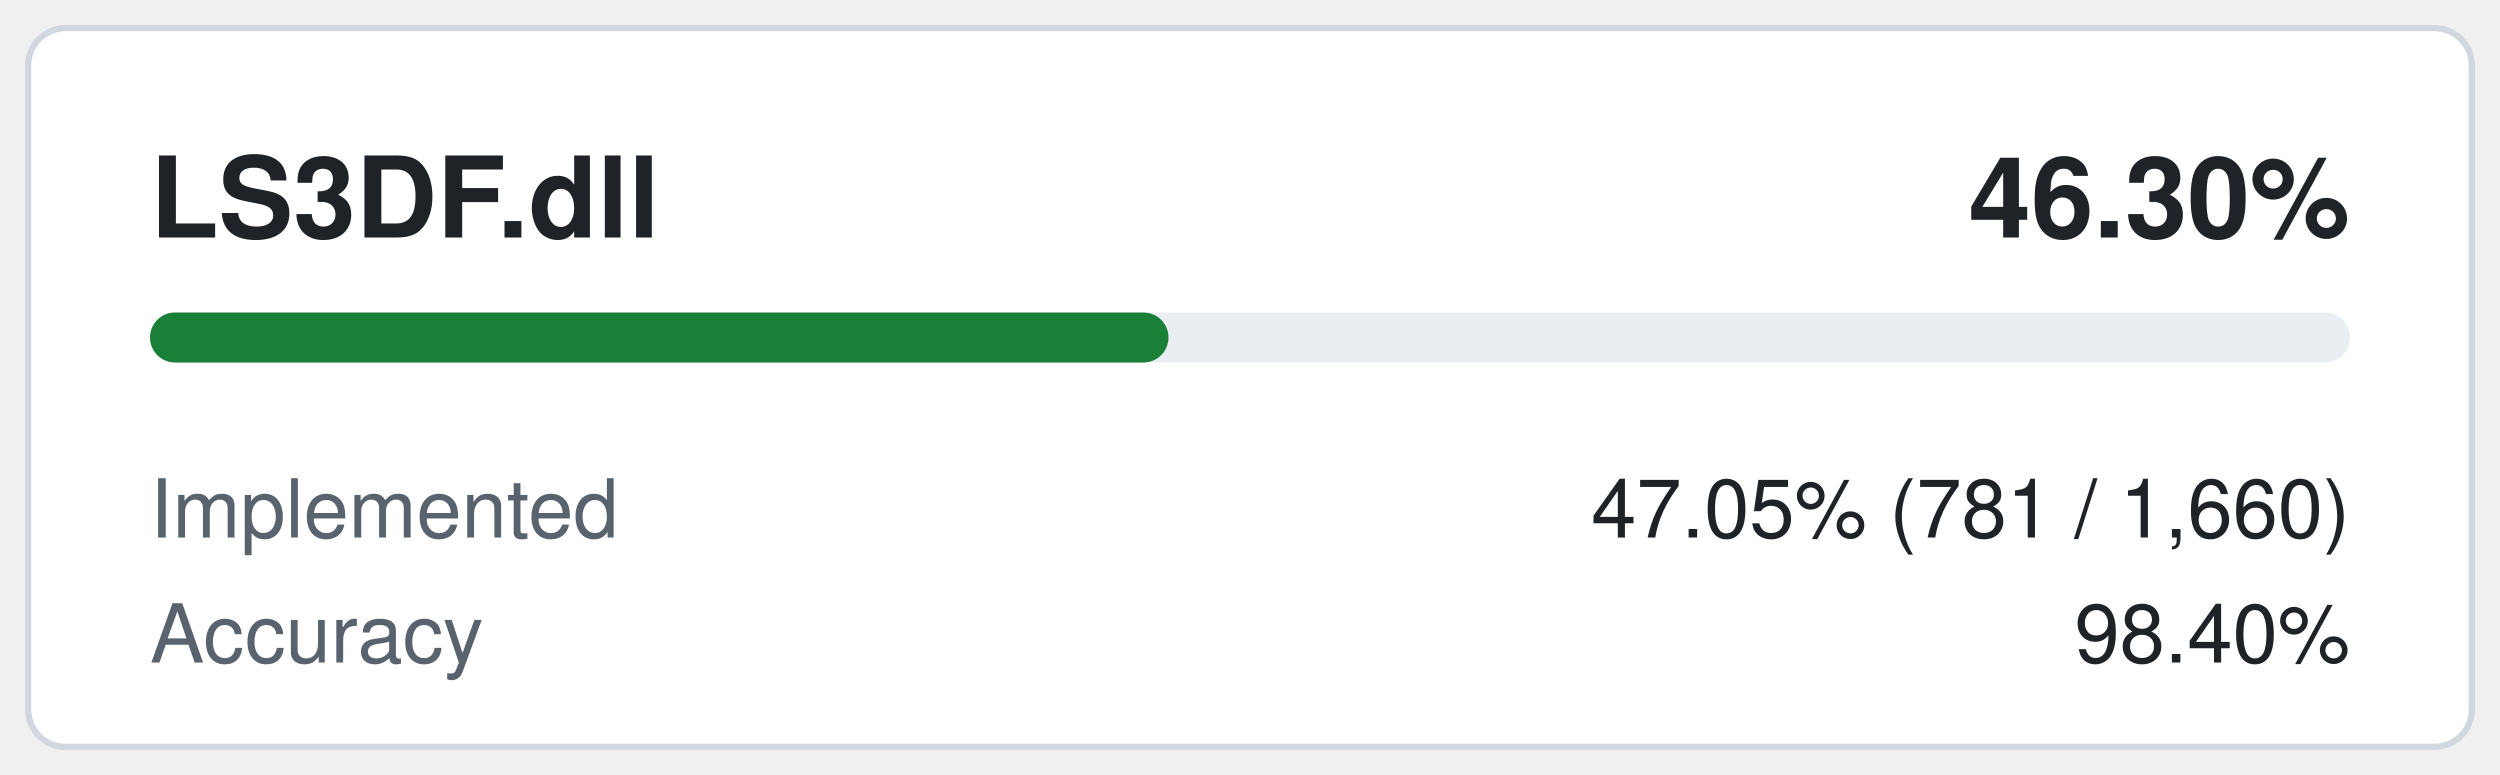
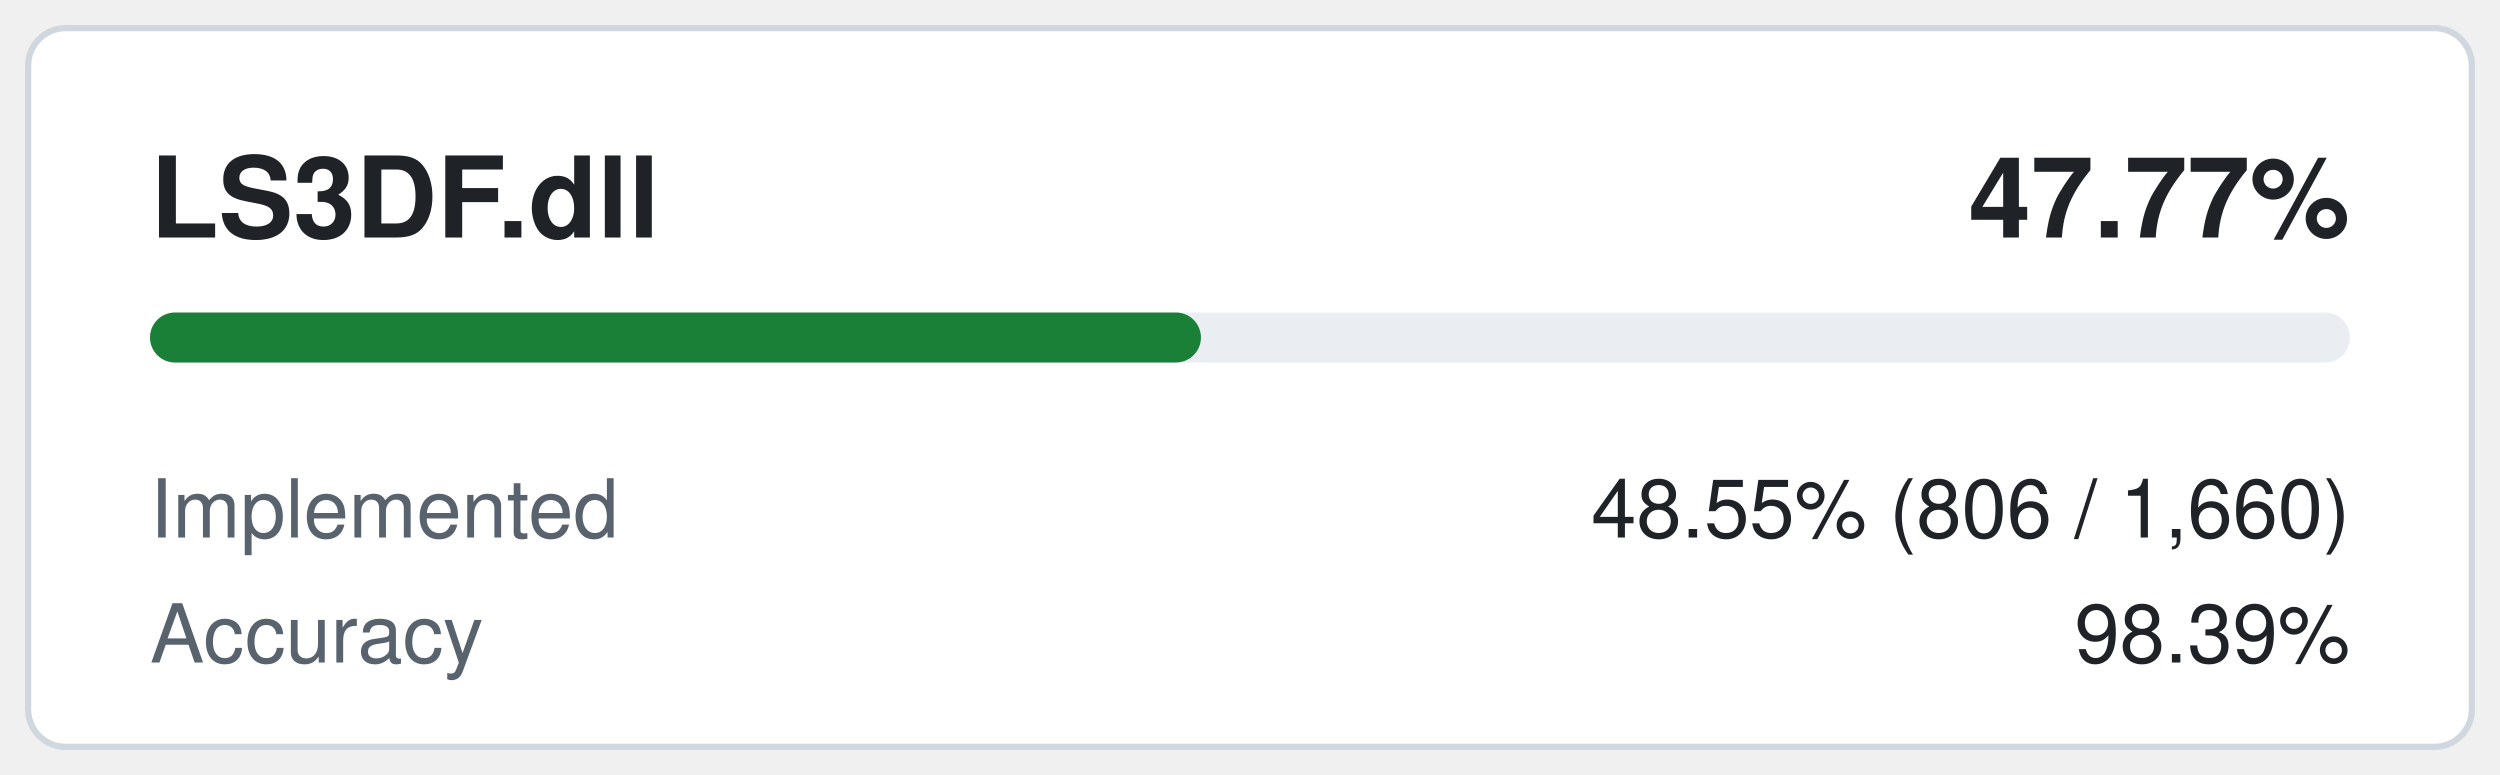
- <svg xmlns="http://www.w3.org/2000/svg" width="400" height="124" viewBox="0 0 400 124" role="img" aria-label="LS3DF.dll: 46.30% decompiled">
+ <svg xmlns="http://www.w3.org/2000/svg" width="400" height="124" viewBox="0 0 400 124" role="img" aria-label="LS3DF.dll: 47.77% decompiled">
  <style>
  .card { fill: #ffffff; stroke: #d0d7de; }
  .track { fill: #eaeef2; }
  .bar { fill: #1a7f37; }
  text { font-family: -apple-system, BlinkMacSystemFont, "Segoe UI", Helvetica, Arial, sans-serif; fill: #1f2328; font-variant-numeric: tabular-nums; }
  .muted { fill: #59636e; }
  @media (prefers-color-scheme: dark) {
    .card { fill: #0d1117; stroke: #3d444d; }
    .track { fill: #262c36; }
    .bar { fill: #3fb950; }
    text { fill: #f0f6fc; }
    .muted { fill: #9198a1; }
  }
</style>
  <rect class="card" x="4.5" y="4.5" width="391" height="115" rx="6" />
  <text x="24" y="38" font-size="18" font-weight="600">LS3DF.dll</text>
-   <text x="376" y="38" font-size="18" font-weight="600" text-anchor="end">46.30%</text>
+   <text x="376" y="38" font-size="18" font-weight="600" text-anchor="end">47.77%</text>
  <rect class="track" x="24" y="50" width="352" height="8" rx="4" />
-   <rect class="bar" x="24" y="50" width="162.96" height="8" rx="4" />
+   <rect class="bar" x="24" y="50" width="168.15" height="8" rx="4" />
  <text class="muted" x="24" y="86" font-size="13">Implemented</text>
-   <text x="376" y="86" font-size="13" text-anchor="end">47.05% (781 / 1,660)</text>
+   <text x="376" y="86" font-size="13" text-anchor="end">48.55% (806 / 1,660)</text>
  <text class="muted" x="24" y="106" font-size="13">Accuracy</text>
-   <text x="376" y="106" font-size="13" text-anchor="end">98.40%</text>
+   <text x="376" y="106" font-size="13" text-anchor="end">98.39%</text>
</svg>
